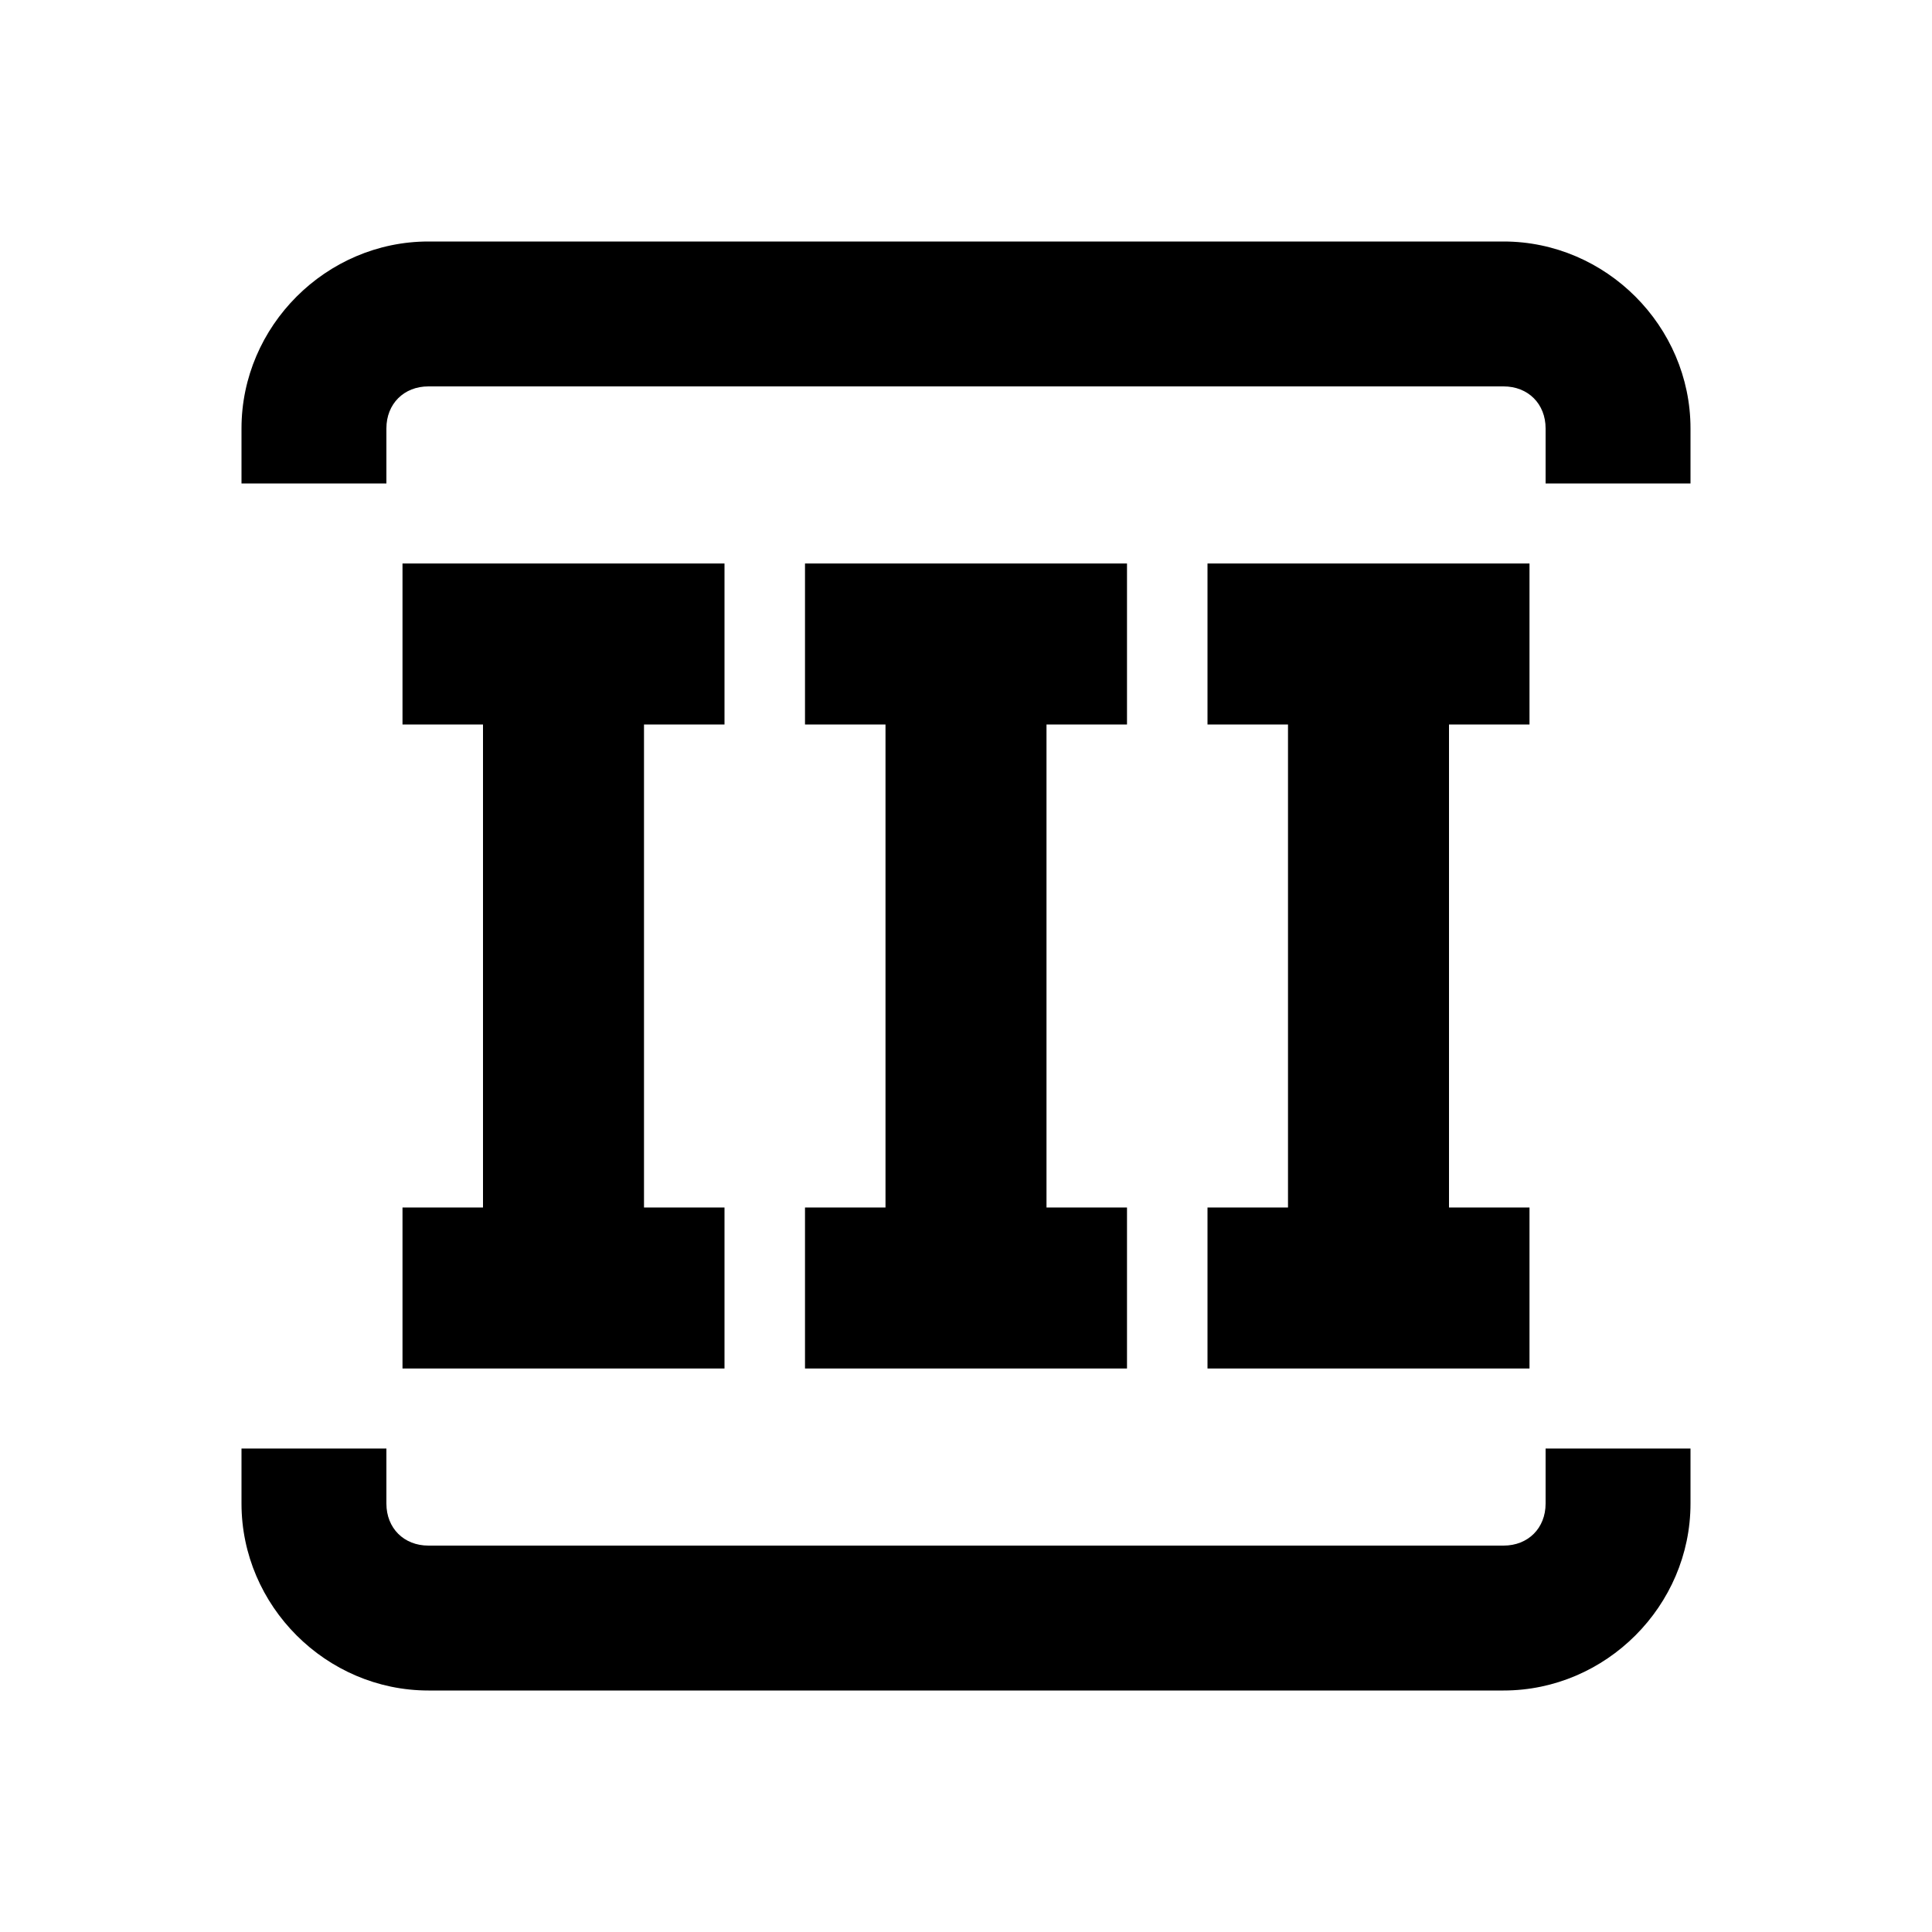
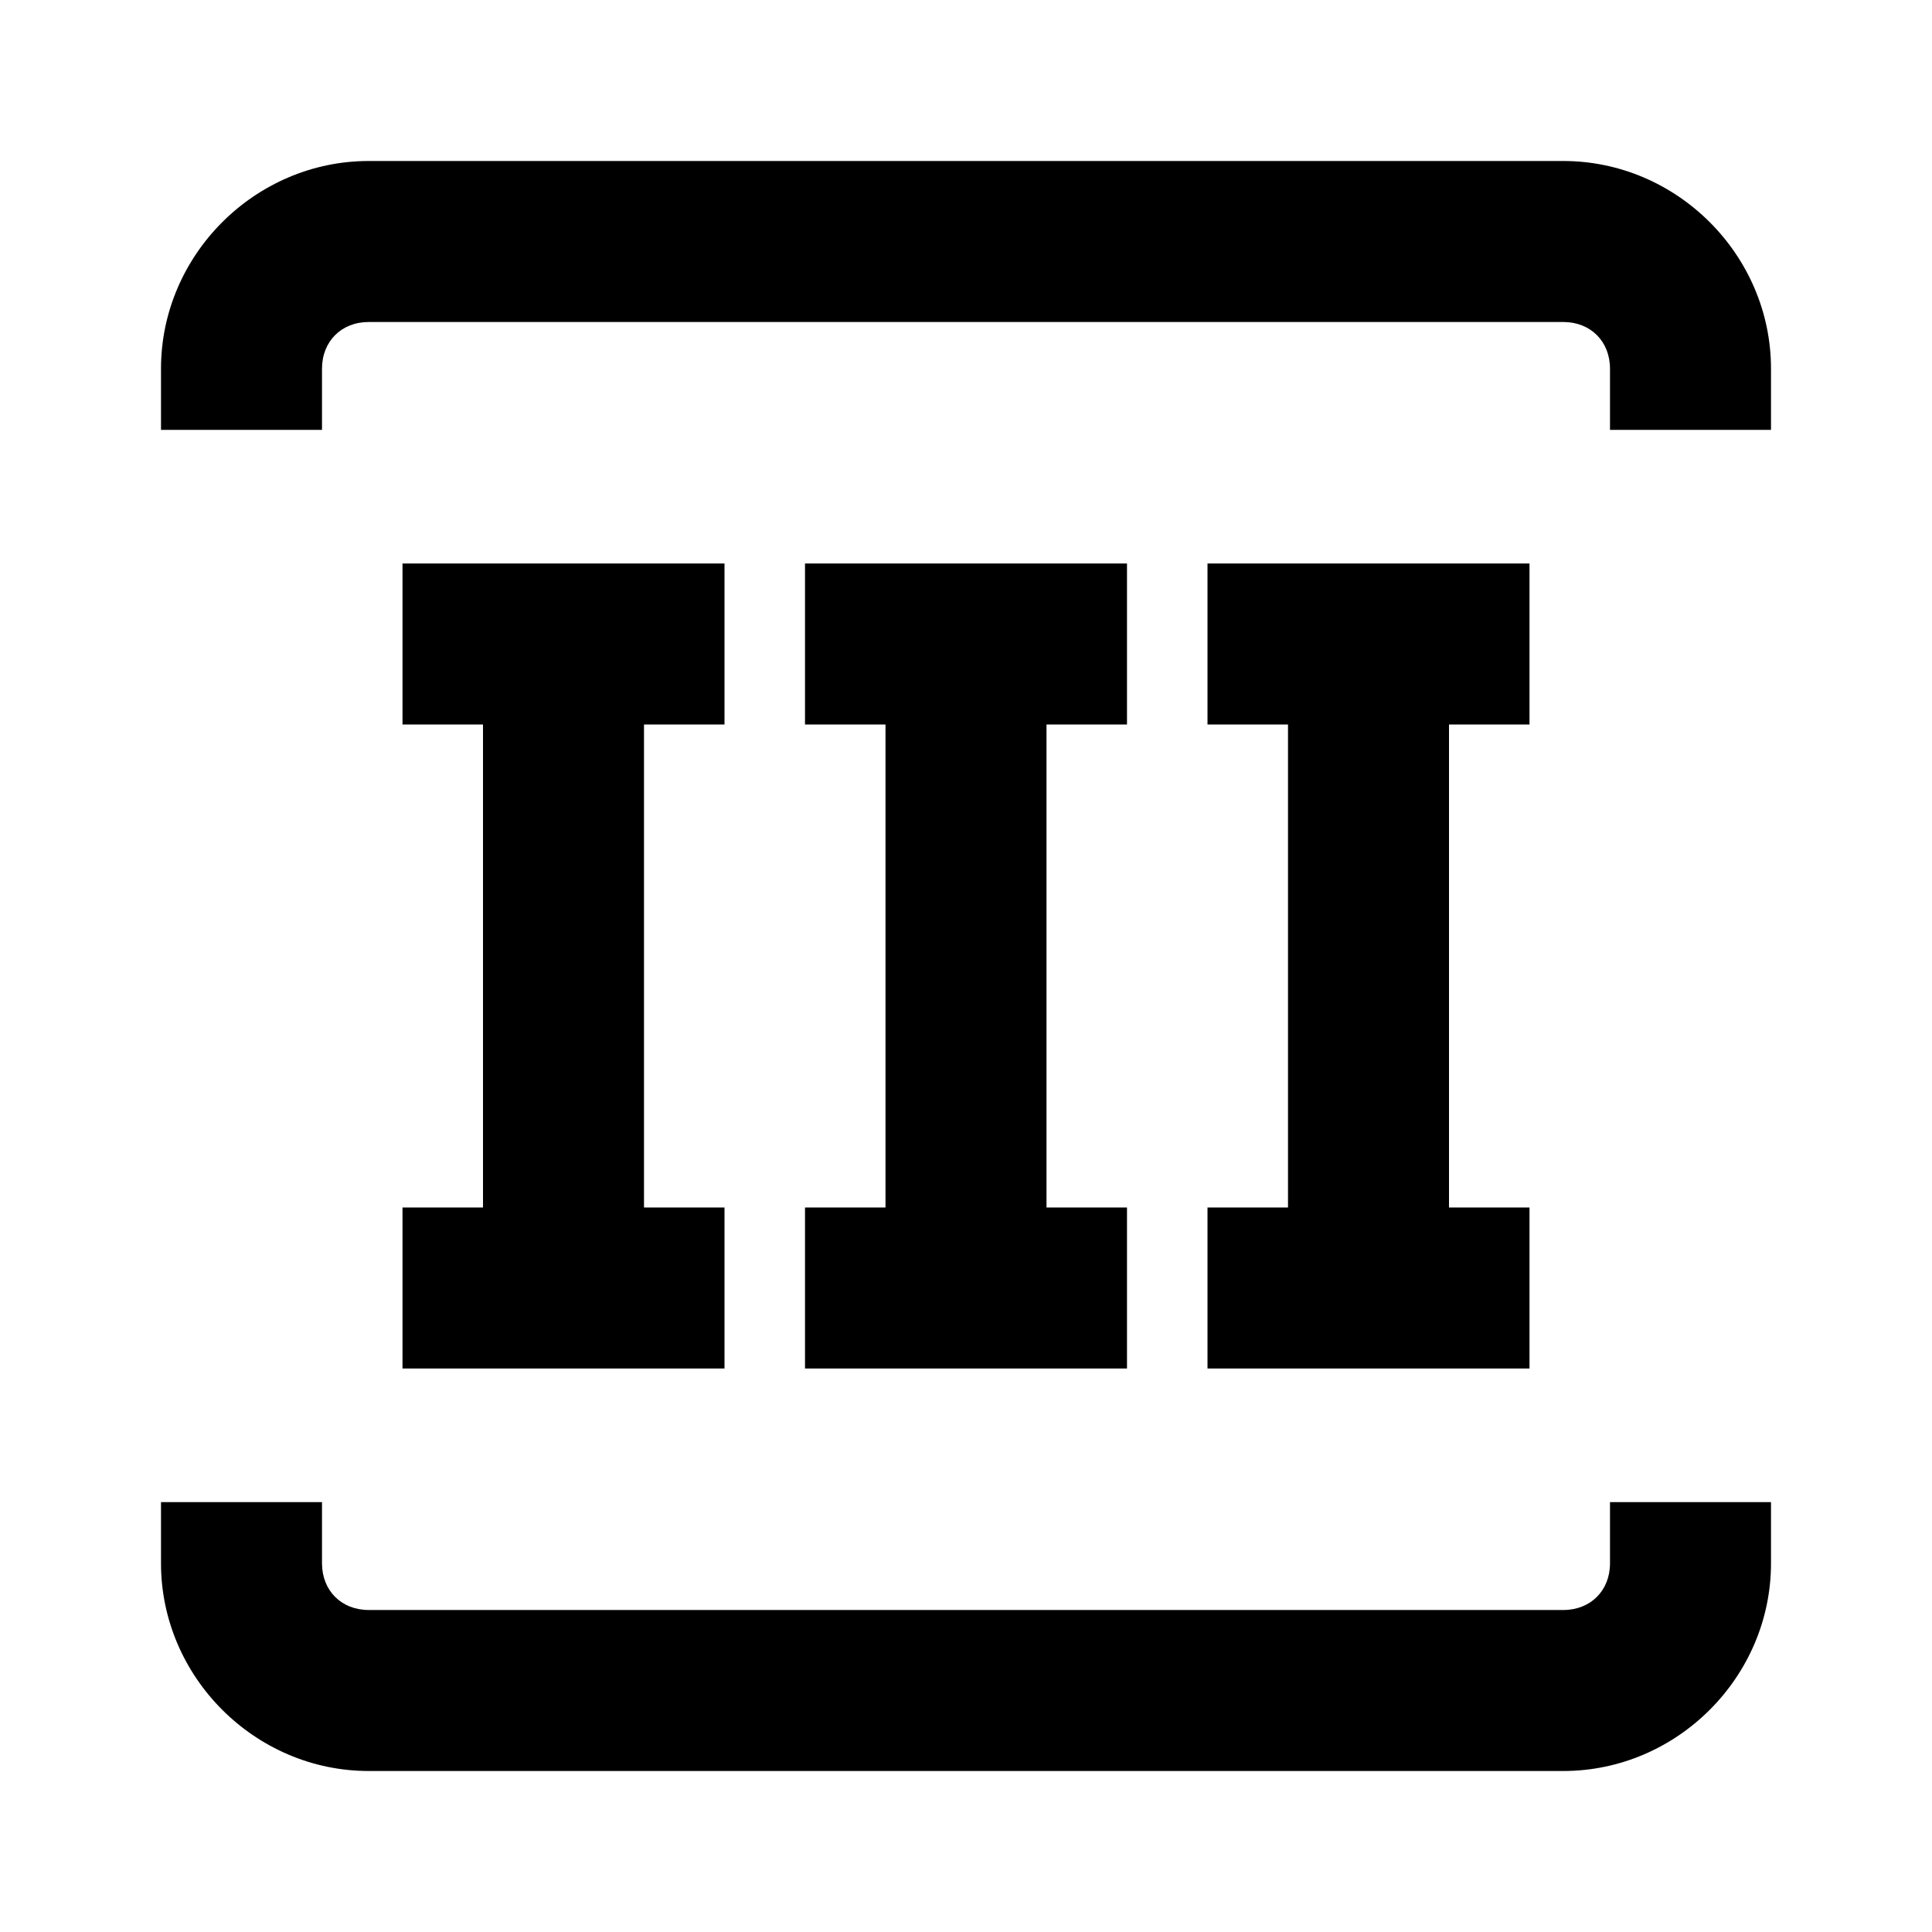
<svg xmlns="http://www.w3.org/2000/svg" viewBox="0 0 24 24" version="1.1" id="svg1">
  <defs id="defs1" />
  <path d="M9 7v2H8v6h1v2H5v-2h1V9H5V7h4m5 0v2h-1v6h1v2h-4v-2h1V9h-1V7h4m5 0v2h-1v6h1v2h-4v-2h1V9h-1V7h4Z" id="path1" />
  <path style="paint-order:stroke markers fill;fill:none;stroke-width:1.169;stroke-dasharray:none" id="path2" d="m -12.08,1.632 c -0.127,0.219 -7.063,4.224 -7.316,4.224 -0.253,0 -7.19,-4.005 -7.316,-4.224 -0.127,-0.219 -0.127,-8.229 0,-8.448 0.127,-0.219 7.063,-4.224 7.316,-4.224 0.253,0 7.19,4.005 7.316,4.224 0.127,0.219 0.127,8.229 0,8.448 z" transform="matrix(1.1864,0,0,1.18368,35.01218,15.06831)" />
-   <path id="rect1" style="fill-opacity:1;stroke-width:1;-inkscape-stroke:none;paint-order:stroke markers fill" d="M 5.322,3 C 4.051,3 3,4.051 3,5.322 V 6.006 H 4.8 V 5.322 C 4.8,5.017 5.017,4.8 5.322,4.8 H 18.678 C 18.983,4.8 19.2,5.017 19.2,5.322 V 6.006 H 21 V 5.322 C 21,4.051 19.949,3 18.678,3 Z M 3,17.994 v 0.684 C 3,19.949 4.051,21 5.322,21 H 18.678 C 19.949,21 21,19.949 21,18.678 v -0.684 h -1.8 v 0.684 C 19.2,18.983 18.983,19.2 18.678,19.2 H 5.322 C 5.017,19.2 4.8,18.983 4.8,18.678 v -0.684 z" />
+   <path id="rect1" style="fill-opacity:1;-inkscape-stroke:none;paint-order:stroke markers fill" d="M 4.58 2 C 3.168 2 2 3.168 2 4.58 L 2 5.34 L 4 5.34 L 4 4.58 C 4 4.241 4.241 4 4.58 4 L 19.42 4 C 19.759 4 20 4.241 20 4.58 L 20 5.34 L 22 5.34 L 22 4.58 C 22 3.168 20.832 2 19.42 2 L 4.58 2 z M 2 18.66 L 2 19.42 C 2 20.832 3.168 22 4.58 22 L 19.42 22 C 20.832 22 22 20.832 22 19.42 L 22 18.66 L 20 18.66 L 20 19.42 C 20 19.759 19.759 20 19.42 20 L 4.58 20 C 4.241 20 4 19.759 4 19.42 L 4 18.66 L 2 18.66 z " />
</svg>
